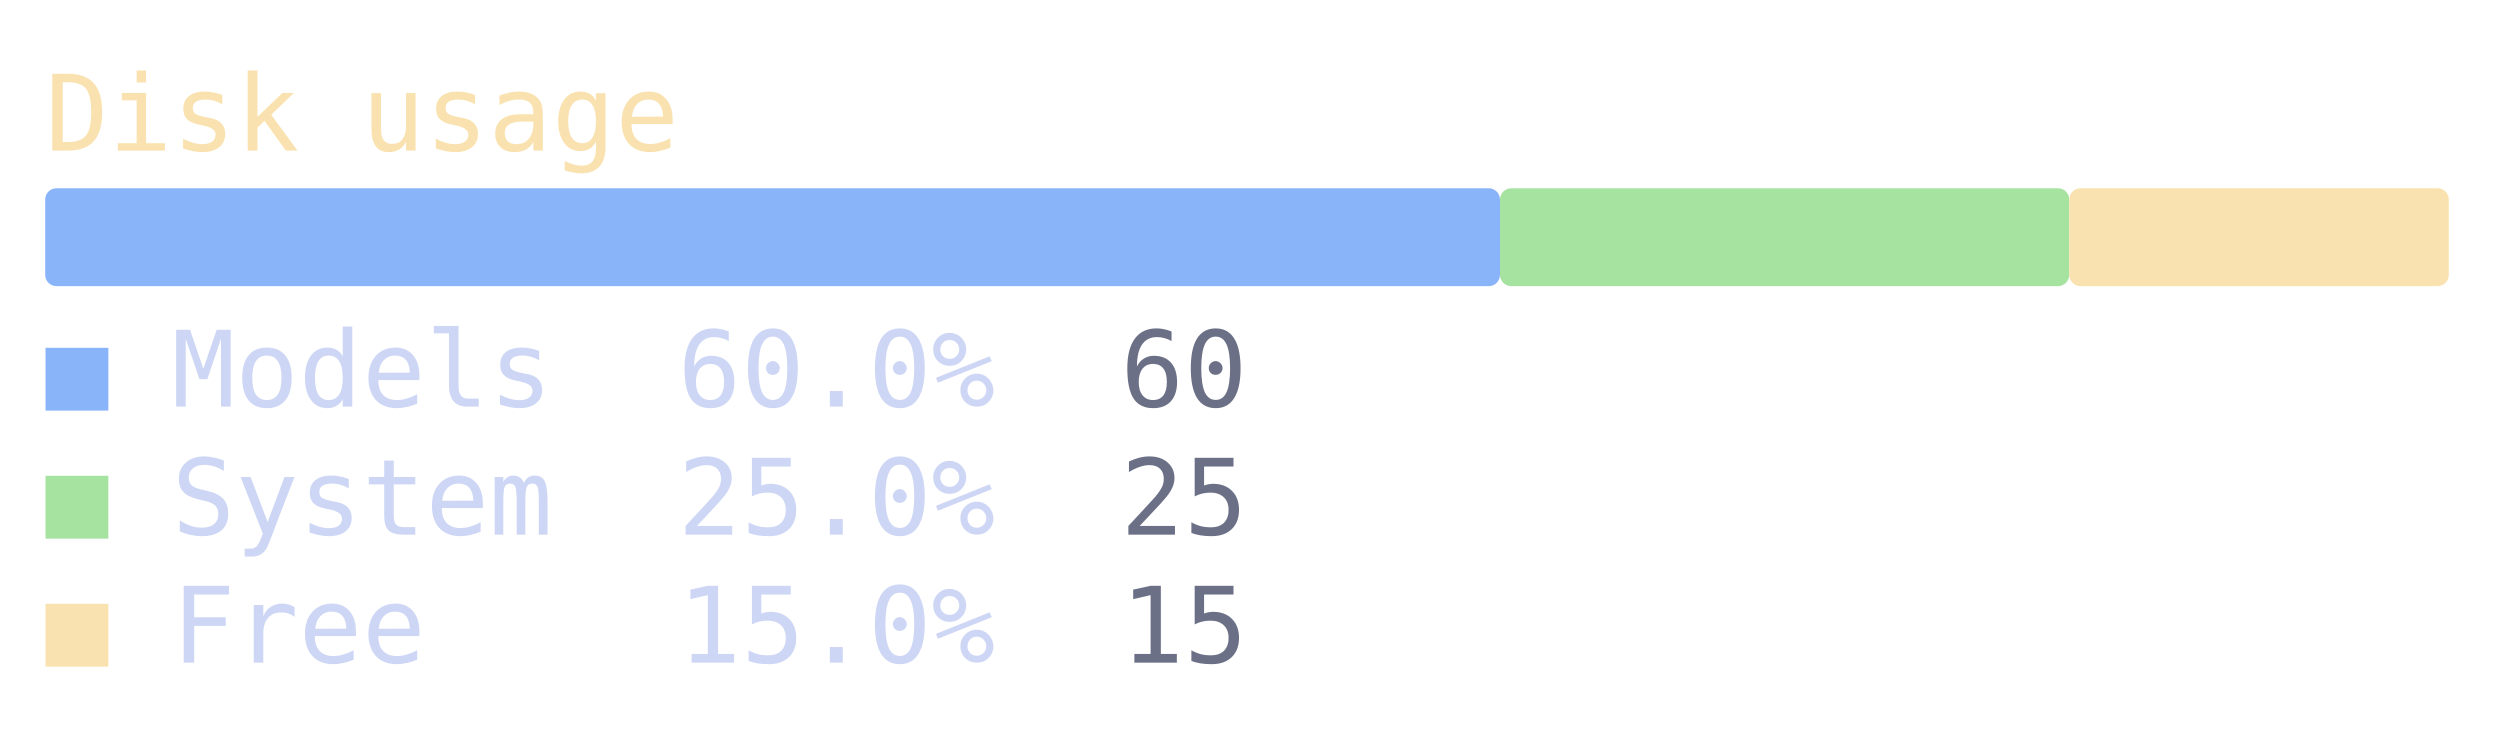
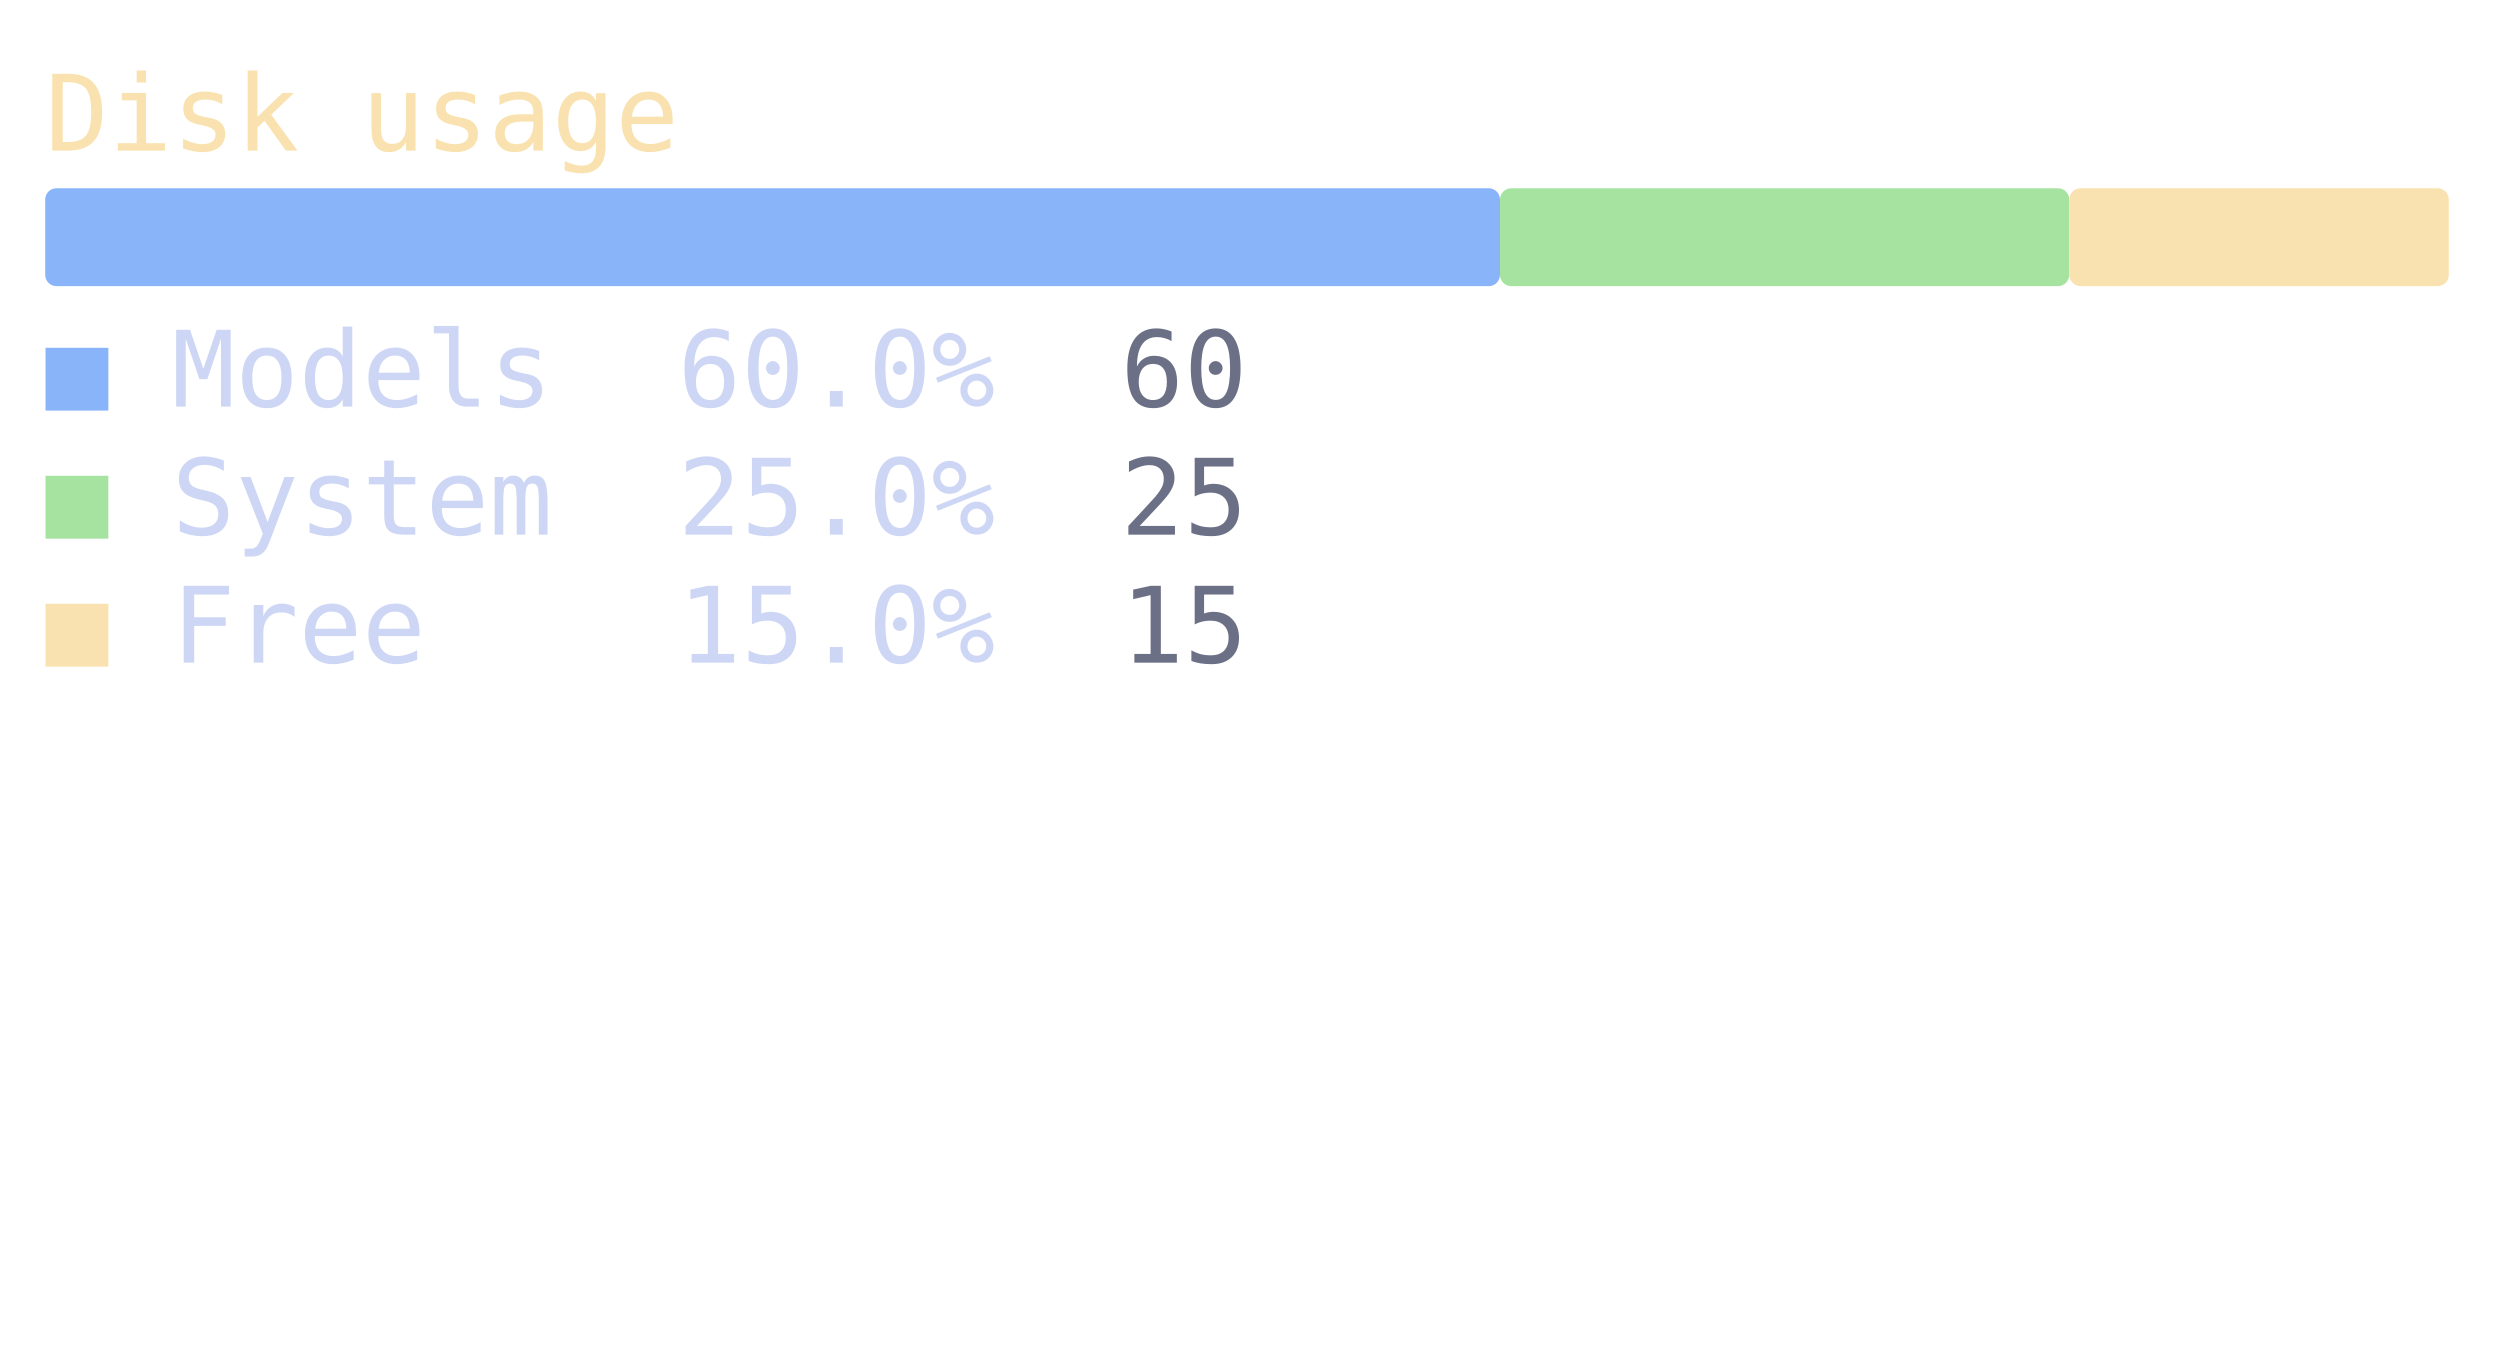
- <svg xmlns="http://www.w3.org/2000/svg" width="332" height="97" viewBox="0 0 332 97">
+ <svg xmlns="http://www.w3.org/2000/svg" width="332" height="182" viewBox="0 0 332 182">
  <g font-family="'DejaVu Sans Mono','SFMono-Regular','Menlo','Consolas',monospace" font-size="14" xml:space="preserve">
    <text x="6.0" y="20" textLength="33.6" lengthAdjust="spacingAndGlyphs" fill="#f9e2af">Disk</text>
    <text x="48.0" y="20" textLength="42.0" lengthAdjust="spacingAndGlyphs" fill="#f9e2af">usage</text>
    <rect x="6.0" y="25" width="193.2" height="13" rx="1.5" fill="#89b4fa" />
    <rect x="199.2" y="25" width="75.6" height="13" rx="1.5" fill="#a6e3a1" />
    <rect x="274.8" y="25" width="50.4" height="13" rx="1.5" fill="#f9e2af" />
    <text x="6.0" y="54" textLength="8.4" lengthAdjust="spacingAndGlyphs" fill="#89b4fa">■</text>
    <text x="22.8" y="54" textLength="50.4" lengthAdjust="spacingAndGlyphs" fill="#cdd6f4">Models</text>
    <text x="90.0" y="54" textLength="42.0" lengthAdjust="spacingAndGlyphs" fill="#cdd6f4">60.0%</text>
    <text x="148.8" y="54" textLength="16.8" lengthAdjust="spacingAndGlyphs" fill="#6c7086">60</text>
    <text x="6.0" y="71" textLength="8.4" lengthAdjust="spacingAndGlyphs" fill="#a6e3a1">■</text>
    <text x="22.8" y="71" textLength="50.4" lengthAdjust="spacingAndGlyphs" fill="#cdd6f4">System</text>
    <text x="90.0" y="71" textLength="42.0" lengthAdjust="spacingAndGlyphs" fill="#cdd6f4">25.0%</text>
    <text x="148.8" y="71" textLength="16.8" lengthAdjust="spacingAndGlyphs" fill="#6c7086">25</text>
    <text x="6.0" y="88" textLength="8.4" lengthAdjust="spacingAndGlyphs" fill="#f9e2af">■</text>
    <text x="22.8" y="88" textLength="33.6" lengthAdjust="spacingAndGlyphs" fill="#cdd6f4">Free</text>
    <text x="90.0" y="88" textLength="42.0" lengthAdjust="spacingAndGlyphs" fill="#cdd6f4">15.0%</text>
    <text x="148.8" y="88" textLength="16.8" lengthAdjust="spacingAndGlyphs" fill="#6c7086">15</text>
  </g>
</svg>
